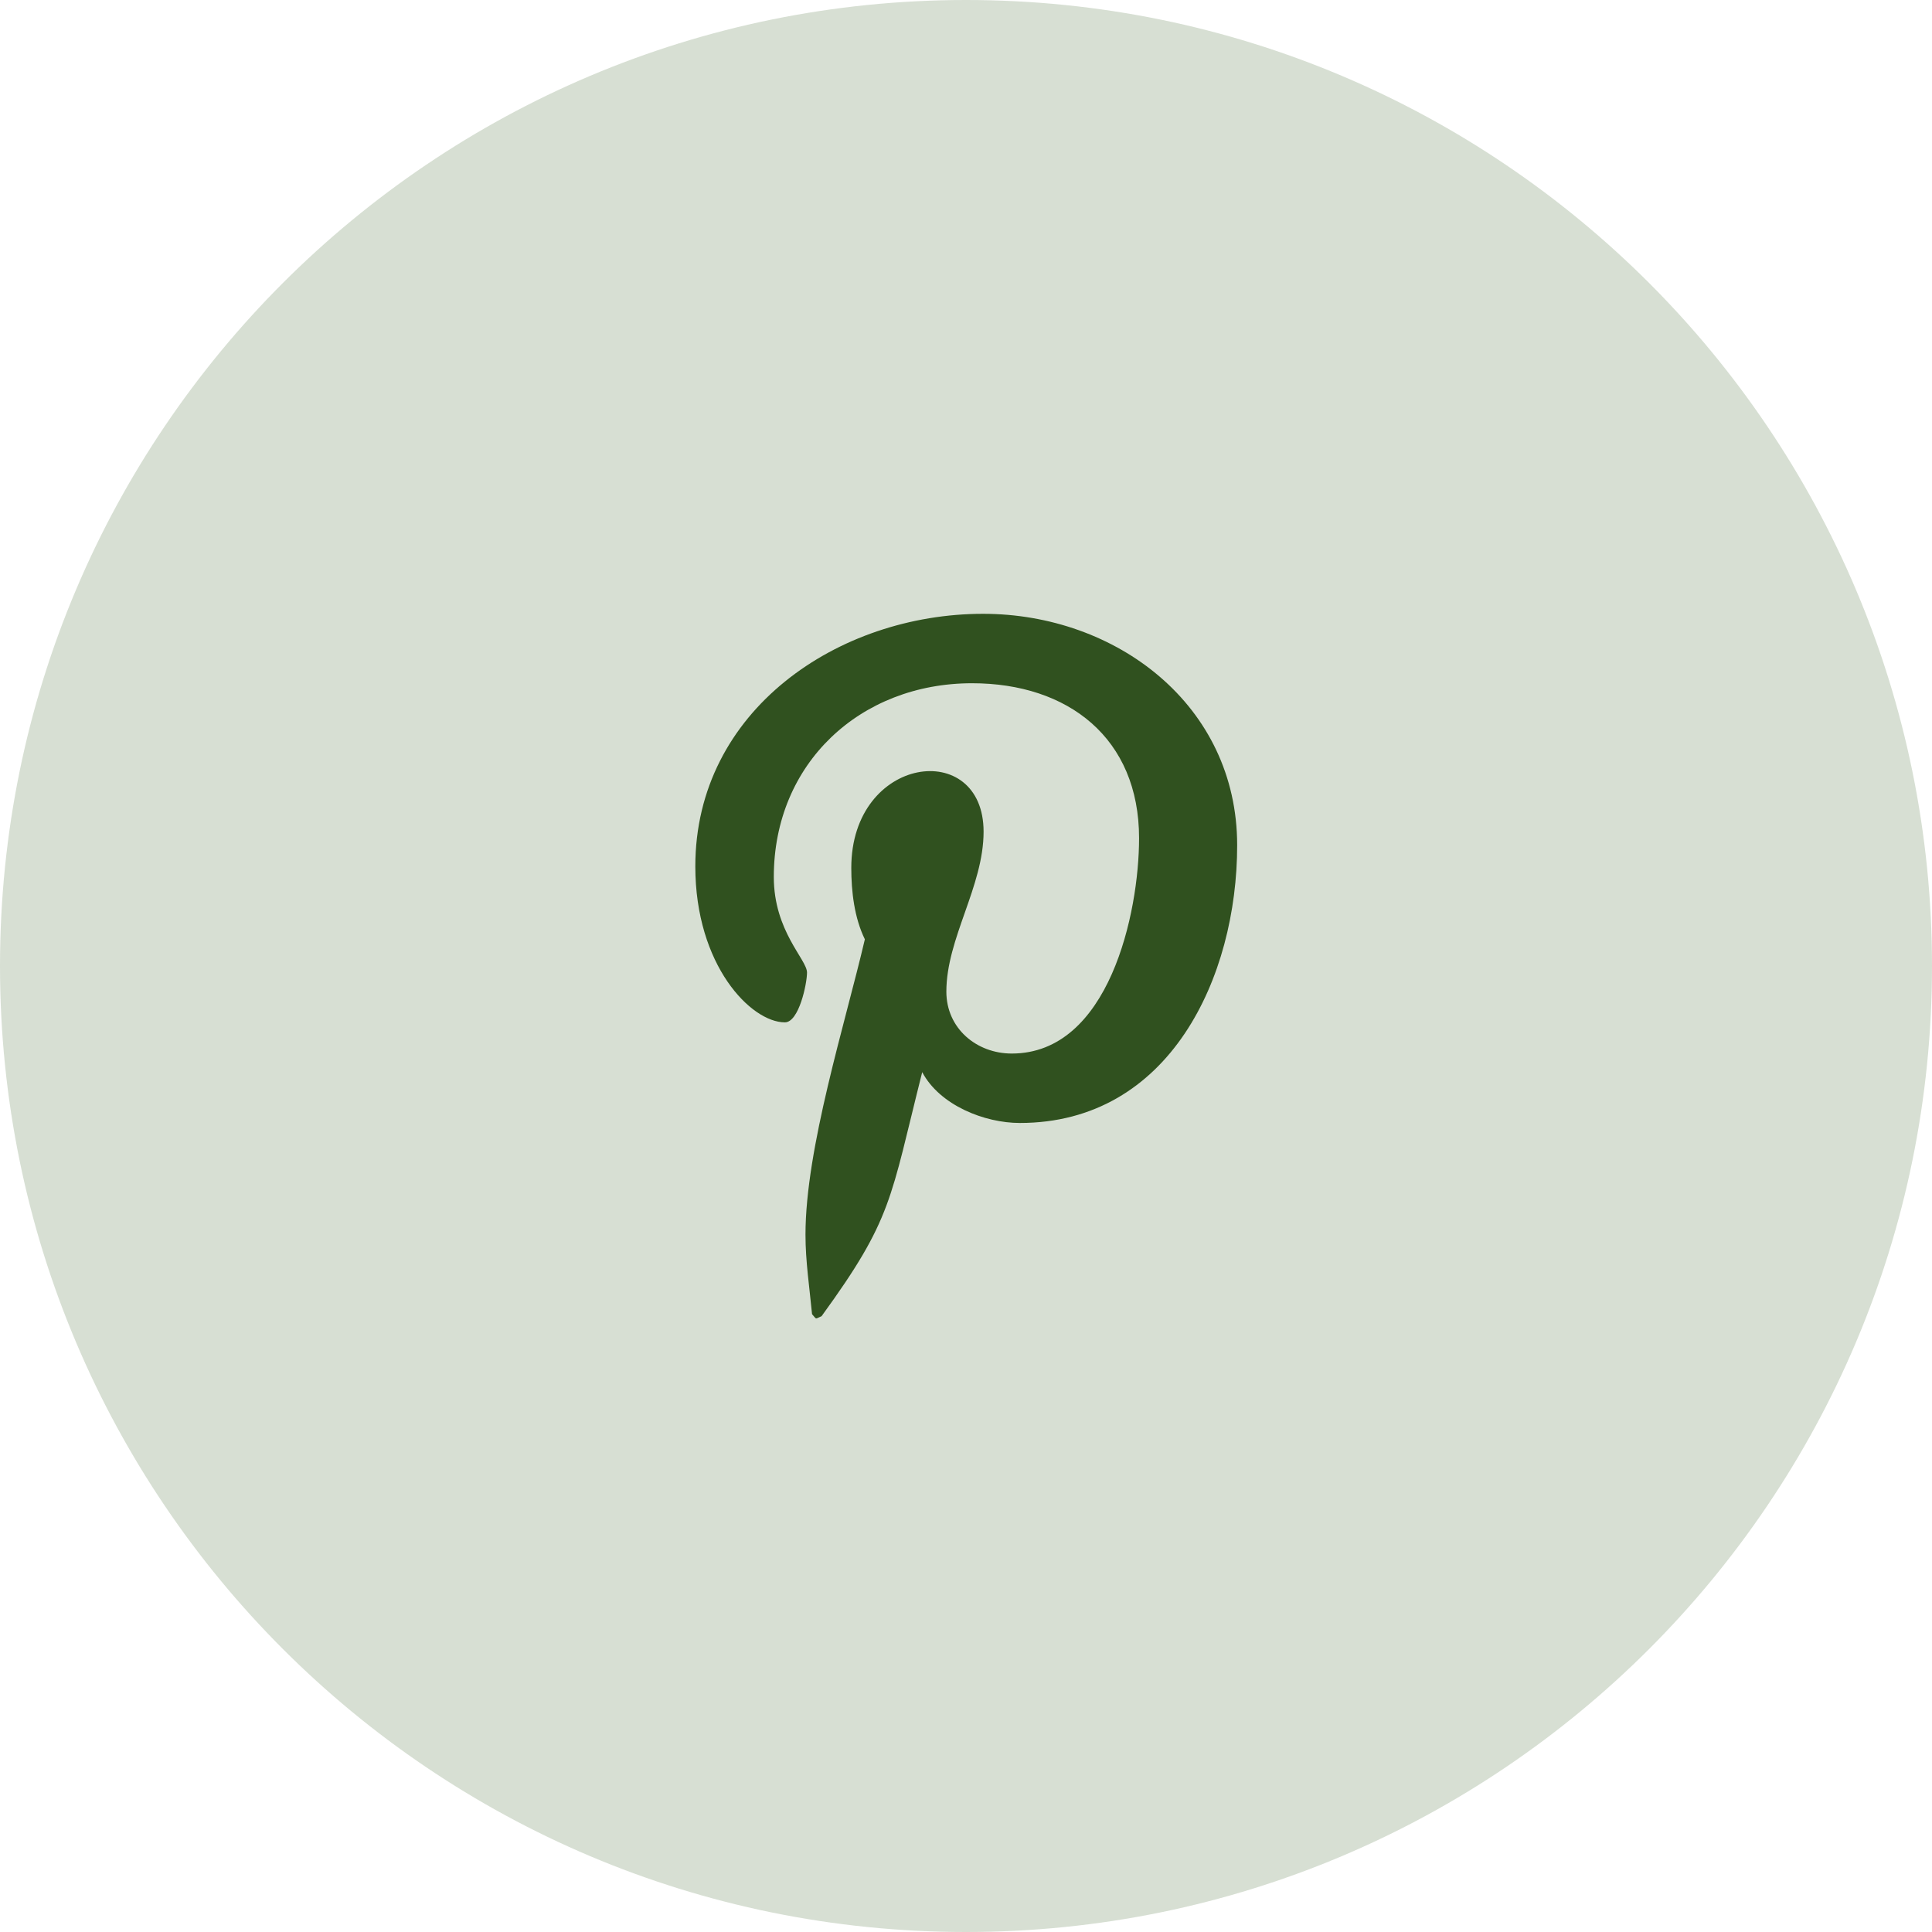
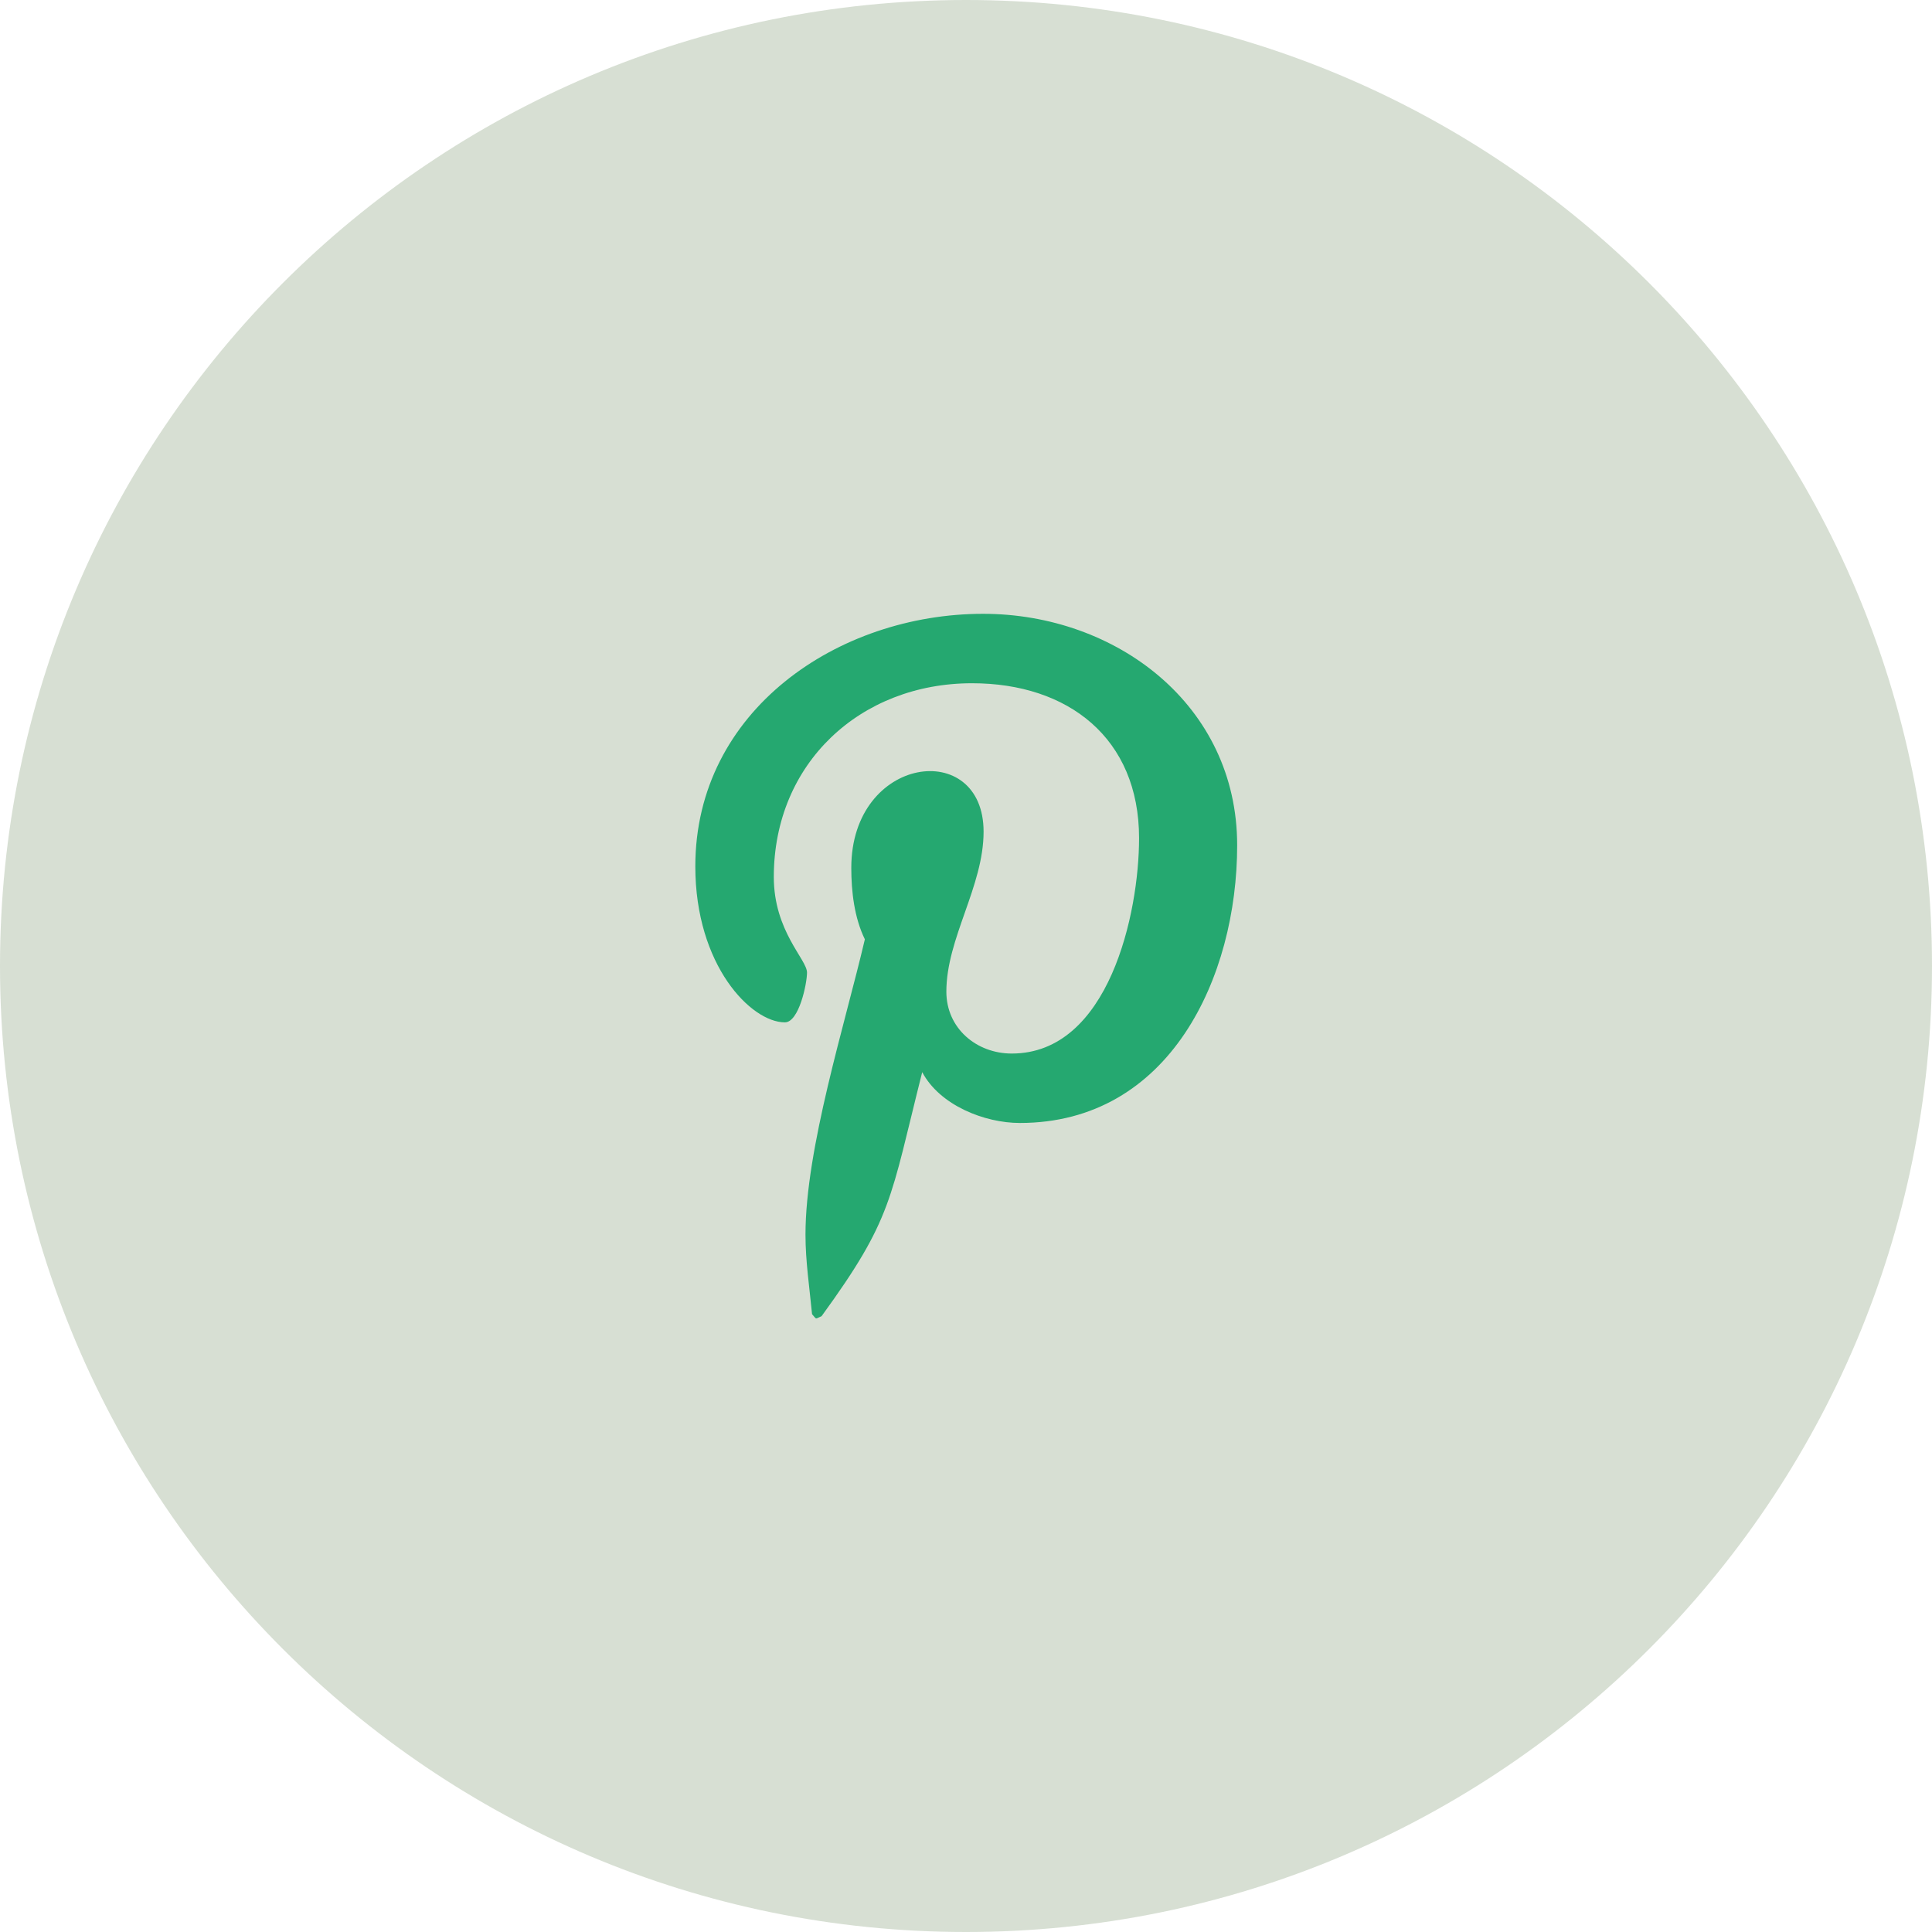
<svg xmlns="http://www.w3.org/2000/svg" width="48" height="48" viewBox="0 0 48 48" fill="none">
  <circle cx="24" cy="24" r="24" fill="#3B6326" fill-opacity="0.2" />
-   <path d="M24.425 15.25C20.825 15.25 17.275 17.65 17.275 21.525C17.275 23.988 18.662 25.4 19.5 25.4C19.85 25.4 20.05 24.438 20.05 24.163C20.05 23.837 19.225 23.137 19.225 21.788C19.225 18.962 21.375 16.975 24.15 16.975C26.537 16.975 28.3 18.337 28.3 20.825C28.3 22.688 27.55 26.175 25.137 26.175C24.262 26.175 23.512 25.55 23.512 24.637C23.512 23.312 24.437 22.025 24.437 20.663C24.437 18.337 21.15 18.762 21.15 21.562C21.15 22.15 21.225 22.8 21.487 23.337C21 25.425 20.012 28.525 20.012 30.675C20.012 31.337 20.112 31.988 20.175 32.65C20.3 32.788 20.237 32.775 20.412 32.7C22.175 30.275 22.112 29.812 22.912 26.637C23.35 27.462 24.462 27.9 25.337 27.9C29.062 27.9 30.737 24.275 30.737 21C30.737 17.512 27.725 15.25 24.425 15.25Z" fill="#30511F" />
+   <path d="M24.425 15.25C20.825 15.25 17.275 17.65 17.275 21.525C17.275 23.988 18.662 25.4 19.5 25.4C19.85 25.4 20.05 24.438 20.05 24.163C20.05 23.837 19.225 23.137 19.225 21.788C19.225 18.962 21.375 16.975 24.15 16.975C26.537 16.975 28.3 18.337 28.3 20.825C28.3 22.688 27.55 26.175 25.137 26.175C24.262 26.175 23.512 25.55 23.512 24.637C23.512 23.312 24.437 22.025 24.437 20.663C24.437 18.337 21.15 18.762 21.15 21.562C21.15 22.15 21.225 22.8 21.487 23.337C21 25.425 20.012 28.525 20.012 30.675C20.012 31.337 20.112 31.988 20.175 32.65C20.3 32.788 20.237 32.775 20.412 32.7C22.175 30.275 22.112 29.812 22.912 26.637C23.35 27.462 24.462 27.9 25.337 27.9C29.062 27.9 30.737 24.275 30.737 21C30.737 17.512 27.725 15.25 24.425 15.25Z" fill="#25A870" />
</svg>
